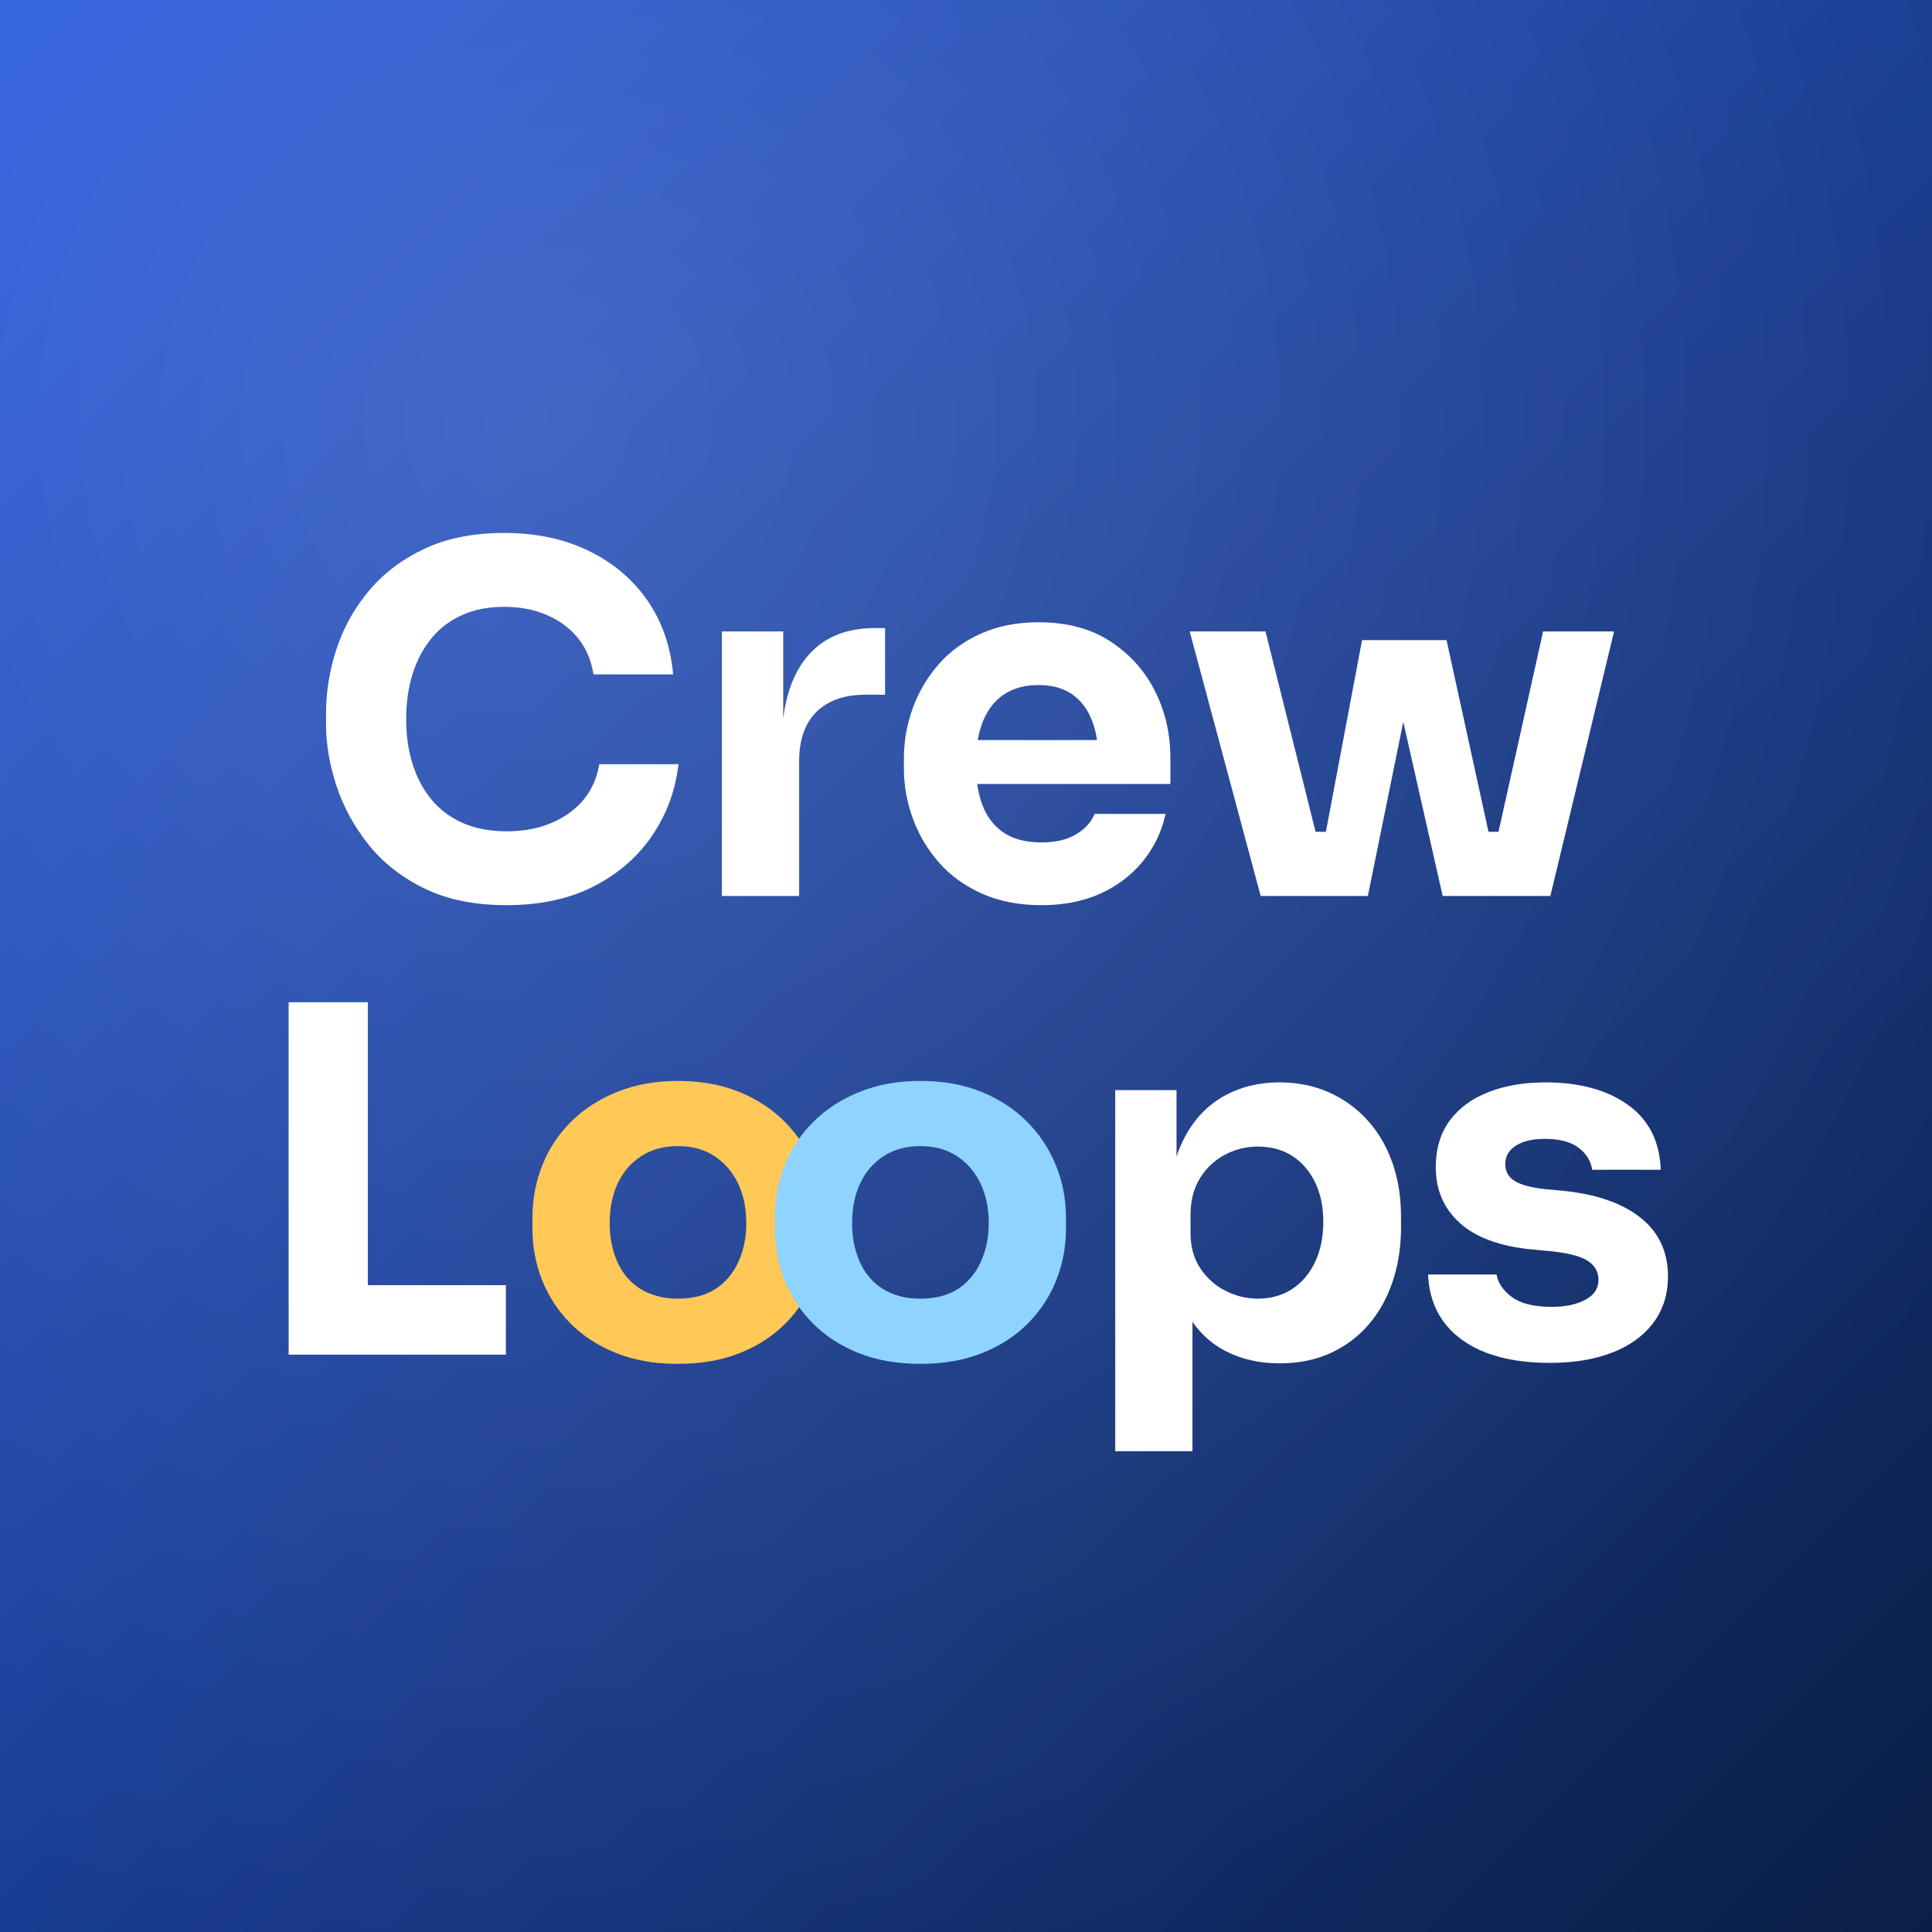
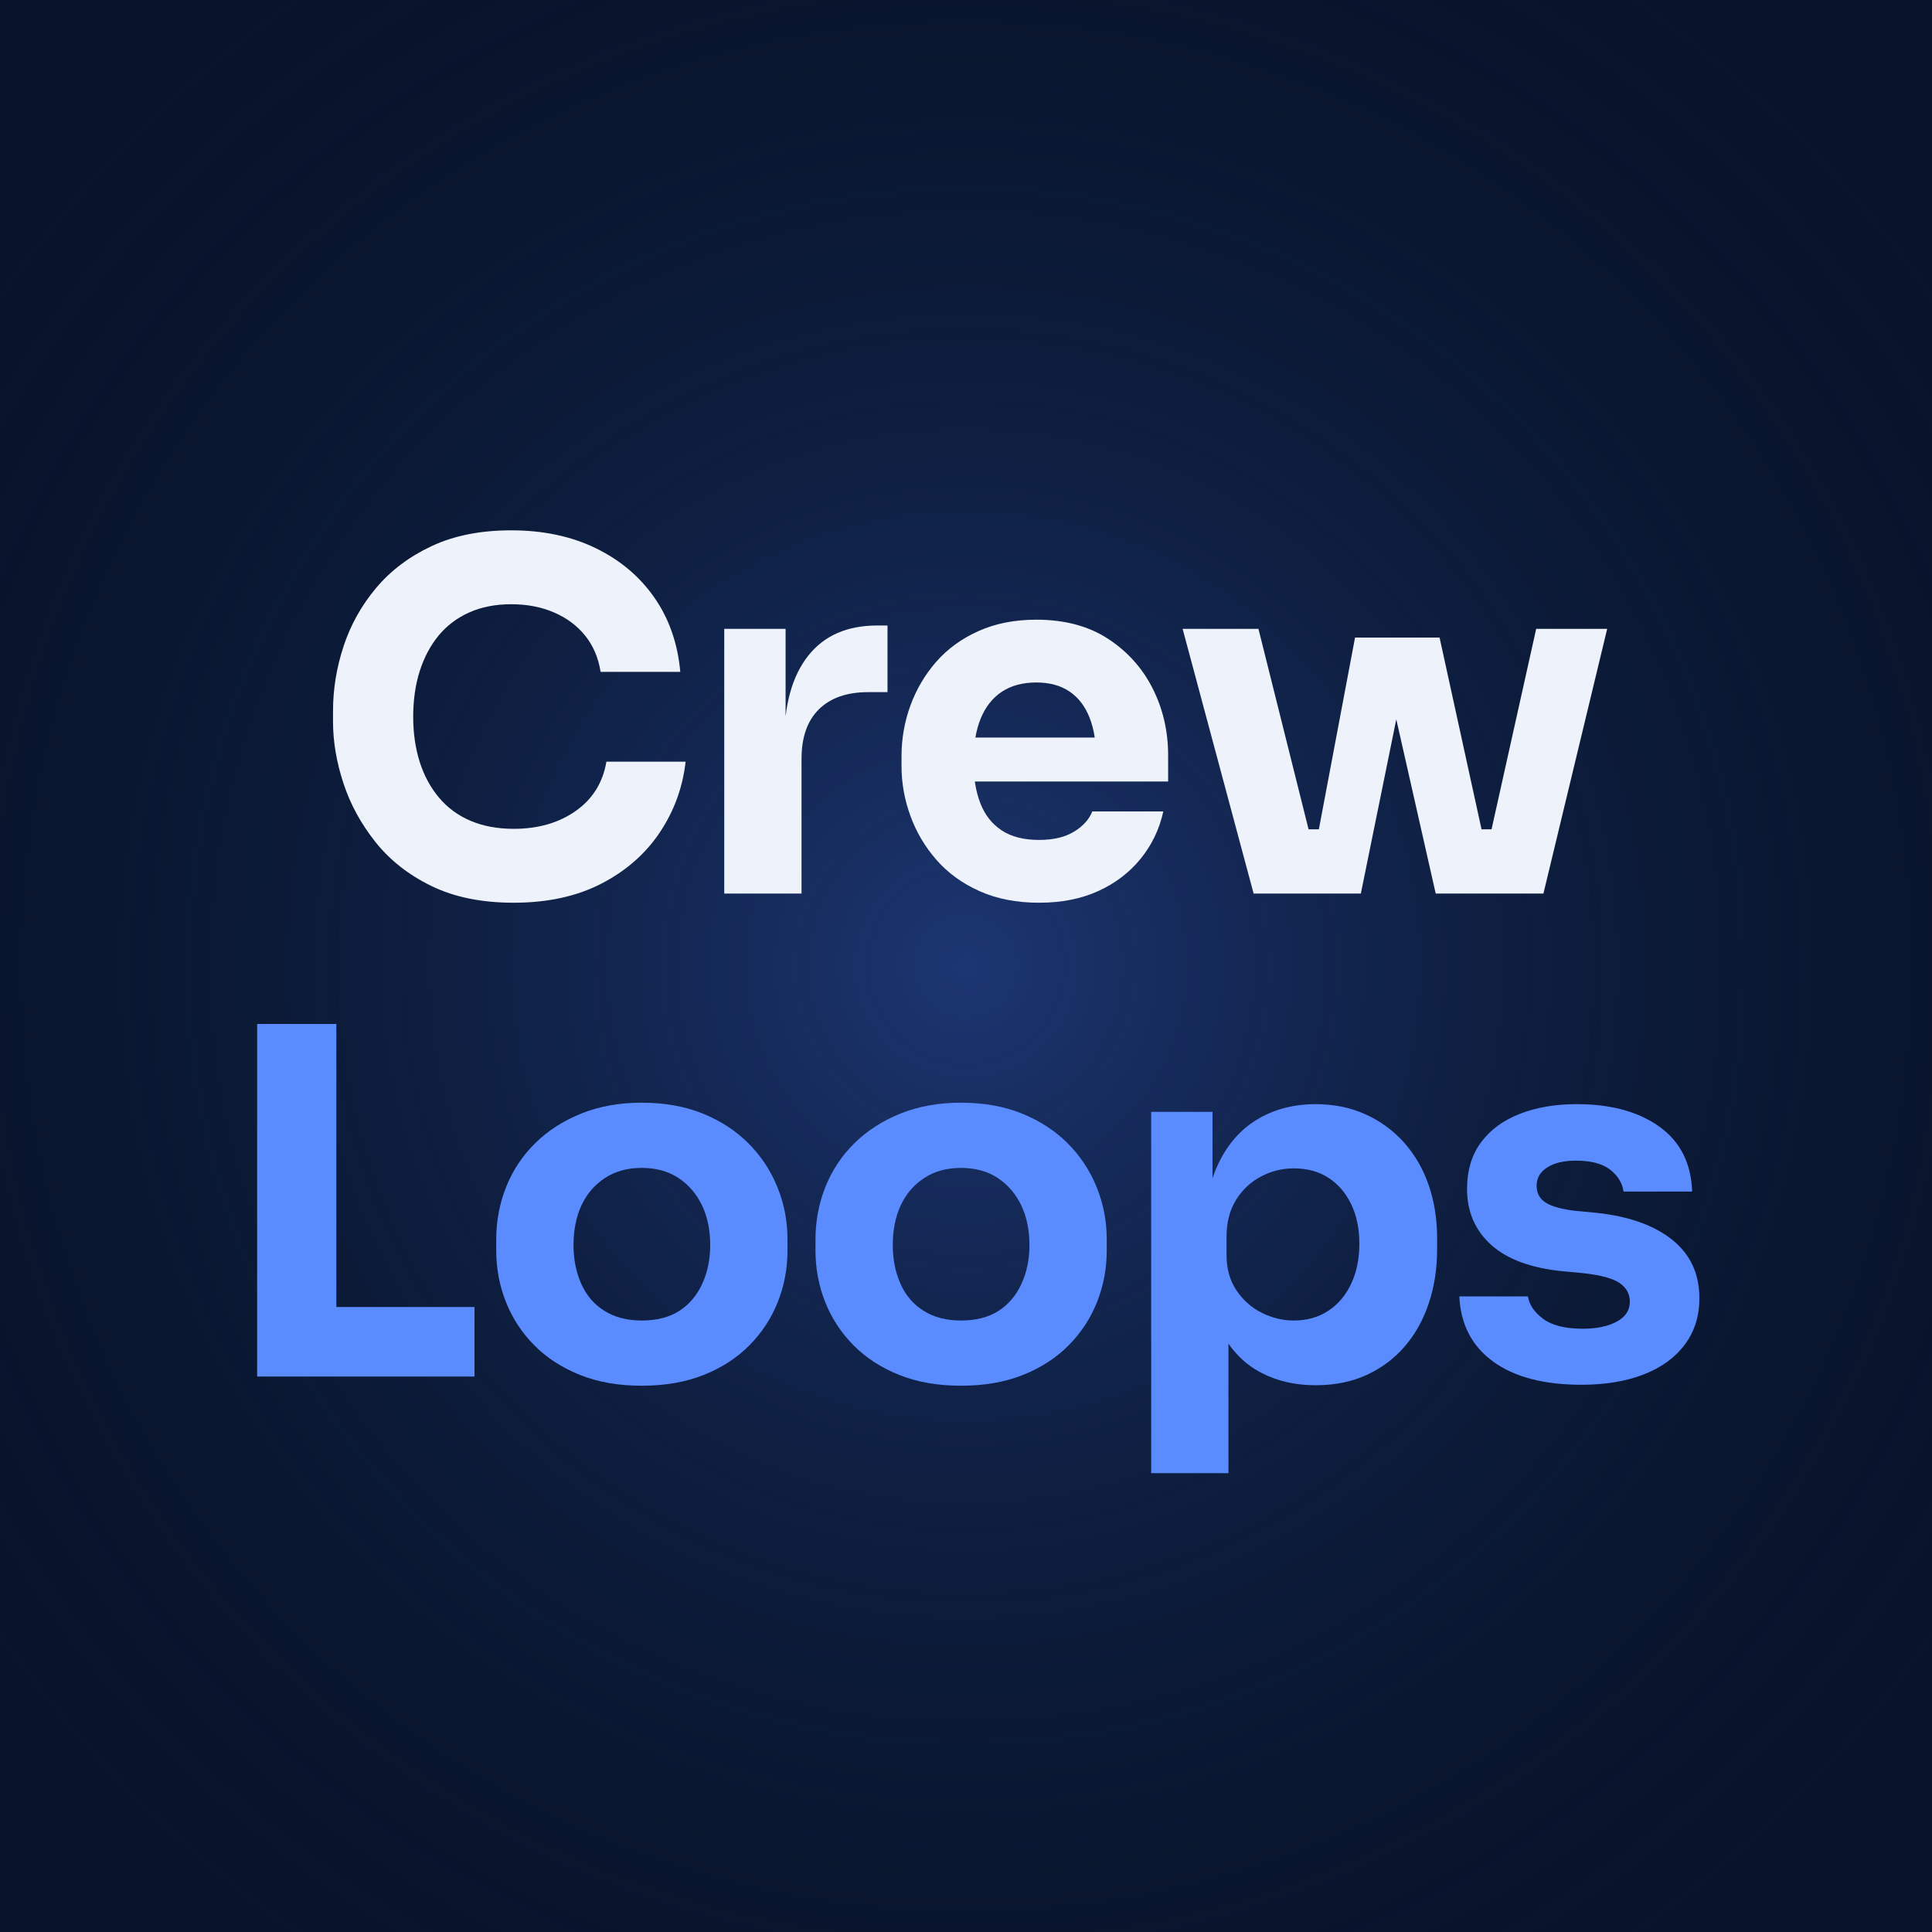
<svg xmlns="http://www.w3.org/2000/svg" viewBox="0 0 1024 1024" width="1024" height="1024">
  <defs>
-     <linearGradient id="g" x1="0" y1="0" x2="1" y2="1">
-       <stop offset="0" stop-color="#2457e0" />
-       <stop offset="1" stop-color="#0a1f44" />
-     </linearGradient>
-     <radialGradient id="h" cx="0.28" cy="0.22" r="0.85">
-       <stop offset="0" stop-color="#ffffff" stop-opacity=".16" />
-       <stop offset="1" stop-color="#ffffff" stop-opacity="0" />
+     <radialGradient id="glow" cx="0.5" cy="0.5" r="0.62">
+       <stop offset="0" stop-color="#1E3A7A" stop-opacity=".9" />
+       <stop offset="1" stop-color="#08142B" stop-opacity="0" />
    </radialGradient>
  </defs>
-   <rect width="1024" height="1024" fill="url(#g)" />
-   <rect width="1024" height="1024" fill="url(#h)" />
-   <g transform="translate(161.8,474.9)">
-     <path transform="translate(0.00,0) scale(0.25588,-0.25588)" d="M417 -19Q318 -19 247.0 15.5Q176 50 131.0 106.5Q86 163 64.5 228.5Q43 294 43 356V378Q43 446 65.0 512.5Q87 579 132.5 633.0Q178 687 247.5 719.5Q317 752 412 752Q511 752 587.0 715.0Q663 678 708.5 612.5Q754 547 762 459H597Q590 503 565.0 534.0Q540 565 500.5 582.0Q461 599 412 599Q363 599 325.0 582.0Q287 565 261.5 534.0Q236 503 222.5 460.5Q209 418 209 366Q209 315 222.5 272.5Q236 230 262.5 198.5Q289 167 328.0 150.5Q367 134 417 134Q493 134 545.5 171.0Q598 208 609 273H773Q764 193 719.5 126.5Q675 60 598.5 20.5Q522 -19 417 -19Z" fill="#ffffff" />
-     <path transform="translate(202.14,0) scale(0.25588,-0.25588)" d="M73 0V548H200V313H197Q197 429 246.5 492.0Q296 555 390 555H411V417H371Q305 417 269.0 381.5Q233 346 233 279V0Z" fill="#ffffff" />
-     <path transform="translate(307.31,0) scale(0.25588,-0.25588)" d="M324 -19Q254 -19 200.5 5.0Q147 29 111.5 69.5Q76 110 57.5 160.5Q39 211 39 264V284Q39 339 57.5 389.5Q76 440 111.0 480.0Q146 520 198.5 543.5Q251 567 318 567Q406 567 466.5 527.5Q527 488 559.0 424.5Q591 361 591 286V232H106V323H494L442 281Q442 330 428.0 365.0Q414 400 386.5 418.5Q359 437 318 437Q276 437 247.0 418.0Q218 399 203.0 362.5Q188 326 188 273Q188 224 202.0 187.5Q216 151 246.0 131.0Q276 111 324 111Q368 111 396.0 128.0Q424 145 434 170H581Q569 115 534.0 72.0Q499 29 446.0 5.0Q393 -19 324 -19Z" fill="#ffffff" />
-     <path transform="translate(464.42,0) scale(0.25588,-0.25588)" d="M274 0 374 530H549L665 0H541L422 526H493L386 0ZM236 0 235 133H345L346 0ZM164 0 17 548H174L311 0ZM582 0 583 133H693V0ZM627 0 749 548H896L764 0Z" fill="#ffffff" />
+   <rect width="1024" height="1024" fill="#08142B" />
+   <rect width="1024" height="1024" fill="url(#glow)" />
+   <g transform="translate(165.5,473.6)">
+     <path transform="translate(0.00,0) scale(0.256,-0.256)" d="M417 -19Q318 -19 247.0 15.5Q176 50 131.0 106.5Q86 163 64.5 228.5Q43 294 43 356V378Q43 446 65.0 512.5Q87 579 132.5 633.0Q178 687 247.5 719.5Q317 752 412 752Q511 752 587.0 715.0Q663 678 708.5 612.5Q754 547 762 459H597Q590 503 565.0 534.0Q540 565 500.5 582.0Q461 599 412 599Q363 599 325.0 582.0Q287 565 261.5 534.0Q236 503 222.5 460.5Q209 418 209 366Q209 315 222.5 272.5Q236 230 262.5 198.5Q289 167 328.0 150.5Q367 134 417 134Q493 134 545.5 171.0Q598 208 609 273H773Q764 193 719.5 126.5Q675 60 598.5 20.5Q522 -19 417 -19Z" fill="#EEF2FB" />
+     <path transform="translate(199.68,0) scale(0.256,-0.256)" d="M73 0V548H200V313H197Q197 429 246.5 492.0Q296 555 390 555H411V417H371Q305 417 269.0 381.5Q233 346 233 279V0Z" fill="#EEF2FB" />
+     <path transform="translate(302.34,0) scale(0.256,-0.256)" d="M324 -19Q254 -19 200.5 5.0Q147 29 111.5 69.5Q76 110 57.5 160.5Q39 211 39 264V284Q39 339 57.5 389.5Q76 440 111.0 480.0Q146 520 198.5 543.5Q251 567 318 567Q406 567 466.5 527.5Q527 488 559.0 424.5Q591 361 591 286V232H106V323H494L442 281Q442 330 428.0 365.0Q414 400 386.5 418.5Q359 437 318 437Q276 437 247.0 418.0Q218 399 203.0 362.5Q188 326 188 273Q188 224 202.0 187.5Q216 151 246.0 131.0Q276 111 324 111Q368 111 396.0 128.0Q424 145 434 170H581Q569 115 534.0 72.0Q499 29 446.0 5.0Q393 -19 324 -19Z" fill="#EEF2FB" />
+     <path transform="translate(456.96,0) scale(0.256,-0.256)" d="M274 0 374 530H549L665 0H541L422 526H493L386 0ZM236 0 235 133H345L346 0ZM164 0 17 548H174L311 0ZM582 0 583 133H693V0ZM627 0 749 548H896L764 0Z" fill="#EEF2FB" />
  </g>
-   <g transform="translate(132.0,718.0)">
-     <path transform="translate(0.00,0) scale(0.25588,-0.25588)" d="M82 0V730H246V0ZM226 0V144H532V0Z" fill="#ffffff" />
-     <path transform="translate(140.22,0) scale(0.25588,-0.25588)" d="M340 -19Q268 -19 212.0 3.5Q156 26 117.5 65.0Q79 104 59.0 154.5Q39 205 39 261V284Q39 341 59.5 392.5Q80 444 119.5 483.0Q159 522 215.0 544.5Q271 567 340 567Q411 567 466.5 544.5Q522 522 561.0 483.0Q600 444 621.0 392.5Q642 341 642 284V261Q642 205 622.0 154.5Q602 104 563.5 65.0Q525 26 469.0 3.5Q413 -19 340 -19ZM340 116Q387 116 418.0 136.0Q449 156 465.5 192.0Q482 228 482 272Q482 319 465.0 354.5Q448 390 416.5 411.0Q385 432 340 432Q296 432 264.0 411.0Q232 390 215.5 354.5Q199 319 199 272Q199 228 215.0 192.0Q231 156 263.0 136.0Q295 116 340 116Z" fill="#ffc857" />
-     <path transform="translate(268.71,0) scale(0.25588,-0.25588)" d="M340 -19Q268 -19 212.0 3.5Q156 26 117.5 65.0Q79 104 59.0 154.5Q39 205 39 261V284Q39 341 59.5 392.5Q80 444 119.5 483.0Q159 522 215.0 544.5Q271 567 340 567Q411 567 466.5 544.5Q522 522 561.0 483.0Q600 444 621.0 392.5Q642 341 642 284V261Q642 205 622.0 154.5Q602 104 563.5 65.0Q525 26 469.0 3.5Q413 -19 340 -19ZM340 116Q387 116 418.0 136.0Q449 156 465.5 192.0Q482 228 482 272Q482 319 465.0 354.5Q448 390 416.5 411.0Q385 432 340 432Q296 432 264.0 411.0Q232 390 215.5 354.5Q199 319 199 272Q199 228 215.0 192.0Q231 156 263.0 136.0Q295 116 340 116Z" fill="#8fd3ff" />
-     <path transform="translate(440.41,0) scale(0.25588,-0.25588)" d="M73 -200V548H200V311L183 312Q187 394 217.0 450.5Q247 507 298.0 535.5Q349 564 413 564Q470 564 516.5 543.0Q563 522 596.5 484.5Q630 447 647.5 396.5Q665 346 665 286V263Q665 204 648.0 152.5Q631 101 598.5 63.0Q566 25 519.5 3.5Q473 -18 413 -18Q351 -18 301.5 7.5Q252 33 222.0 85.5Q192 138 189 219L233 159V-200ZM368 116Q409 116 439.5 136.0Q470 156 487.0 192.0Q504 228 504 275Q504 322 487.0 357.0Q470 392 440.0 411.5Q410 431 368 431Q332 431 300.0 414.0Q268 397 248.5 365.5Q229 334 229 289V252Q229 209 249.5 178.5Q270 148 302.0 132.0Q334 116 368 116Z" fill="#ffffff" />
-     <path transform="translate(617.73,0) scale(0.25588,-0.25588)" d="M281 -17Q164 -17 98.0 31.0Q32 79 28 166H170Q174 140 201.5 119.5Q229 99 284 99Q326 99 353.5 113.5Q381 128 381 155Q381 179 360.0 193.5Q339 208 285 214L242 218Q143 228 93.5 273.0Q44 318 44 388Q44 446 73.0 485.0Q102 524 153.5 544.0Q205 564 271 564Q377 564 442.0 517.5Q507 471 510 383H368Q364 410 340.0 428.5Q316 447 269 447Q232 447 210.0 433.0Q188 419 188 395Q188 372 207.0 360.0Q226 348 269 343L312 339Q413 328 469.0 283.0Q525 238 525 162Q525 107 495.0 66.5Q465 26 410.0 4.5Q355 -17 281 -17Z" fill="#ffffff" />
-     <clipPath id="clip2">
-       <rect x="278.69" y="-70.11" width="25.80" height="255.88" />
-     </clipPath>
-     <path clip-path="url(#clip2)" transform="translate(140.22,0) scale(0.25588,-0.25588)" d="M340 -19Q268 -19 212.0 3.5Q156 26 117.5 65.0Q79 104 59.0 154.5Q39 205 39 261V284Q39 341 59.5 392.5Q80 444 119.5 483.0Q159 522 215.0 544.5Q271 567 340 567Q411 567 466.5 544.5Q522 522 561.0 483.0Q600 444 621.0 392.5Q642 341 642 284V261Q642 205 622.0 154.5Q602 104 563.5 65.0Q525 26 469.0 3.5Q413 -19 340 -19ZM340 116Q387 116 418.0 136.0Q449 156 465.5 192.0Q482 228 482 272Q482 319 465.0 354.5Q448 390 416.5 411.0Q385 432 340 432Q296 432 264.0 411.0Q232 390 215.5 354.5Q199 319 199 272Q199 228 215.0 192.0Q231 156 263.0 136.0Q295 116 340 116Z" fill="#ffc857" />
+   <g transform="translate(115.3,729.6)">
+     <path transform="translate(0.00,0) scale(0.256,-0.256)" d="M82 0V730H246V0ZM226 0V144H532V0Z" fill="#5B8CFF" />
+     <path transform="translate(137.73,0) scale(0.256,-0.256)" d="M340 -19Q268 -19 212.0 3.5Q156 26 117.5 65.0Q79 104 59.0 154.5Q39 205 39 261V284Q39 341 59.5 392.5Q80 444 119.5 483.0Q159 522 215.0 544.5Q271 567 340 567Q411 567 466.5 544.5Q522 522 561.0 483.0Q600 444 621.0 392.5Q642 341 642 284V261Q642 205 622.0 154.5Q602 104 563.5 65.0Q525 26 469.0 3.5Q413 -19 340 -19ZM340 116Q387 116 418.0 136.0Q449 156 465.5 192.0Q482 228 482 272Q482 319 465.0 354.5Q448 390 416.5 411.0Q385 432 340 432Q296 432 264.0 411.0Q232 390 215.5 354.5Q199 319 199 272Q199 228 215.0 192.0Q231 156 263.0 136.0Q295 116 340 116Z" fill="#5B8CFF" />
+     <path transform="translate(306.94,0) scale(0.256,-0.256)" d="M340 -19Q268 -19 212.0 3.5Q156 26 117.5 65.0Q79 104 59.0 154.5Q39 205 39 261V284Q39 341 59.5 392.5Q80 444 119.5 483.0Q159 522 215.0 544.5Q271 567 340 567Q411 567 466.5 544.5Q522 522 561.0 483.0Q600 444 621.0 392.5Q642 341 642 284V261Q642 205 622.0 154.5Q602 104 563.5 65.0Q525 26 469.0 3.5Q413 -19 340 -19ZM340 116Q387 116 418.0 136.0Q449 156 465.5 192.0Q482 228 482 272Q482 319 465.0 354.5Q448 390 416.5 411.0Q385 432 340 432Q296 432 264.0 411.0Q232 390 215.5 354.5Q199 319 199 272Q199 228 215.0 192.0Q231 156 263.0 136.0Q295 116 340 116Z" fill="#5B8CFF" />
+     <path transform="translate(476.16,0) scale(0.256,-0.256)" d="M73 -200V548H200V311L183 312Q187 394 217.0 450.5Q247 507 298.0 535.5Q349 564 413 564Q470 564 516.5 543.0Q563 522 596.5 484.5Q630 447 647.5 396.5Q665 346 665 286V263Q665 204 648.0 152.5Q631 101 598.5 63.0Q566 25 519.5 3.5Q473 -18 413 -18Q351 -18 301.5 7.5Q252 33 222.0 85.5Q192 138 189 219L233 159V-200ZM368 116Q409 116 439.5 136.0Q470 156 487.0 192.0Q504 228 504 275Q504 322 487.0 357.0Q470 392 440.0 411.5Q410 431 368 431Q332 431 300.0 414.0Q268 397 248.5 365.5Q229 334 229 289V252Q229 209 249.5 178.5Q270 148 302.0 132.0Q334 116 368 116Z" fill="#5B8CFF" />
+     <path transform="translate(651.01,0) scale(0.256,-0.256)" d="M281 -17Q164 -17 98.0 31.0Q32 79 28 166H170Q174 140 201.5 119.5Q229 99 284 99Q326 99 353.5 113.5Q381 128 381 155Q381 179 360.0 193.5Q339 208 285 214L242 218Q143 228 93.5 273.0Q44 318 44 388Q44 446 73.0 485.0Q102 524 153.5 544.0Q205 564 271 564Q377 564 442.0 517.5Q507 471 510 383H368Q364 410 340.0 428.5Q316 447 269 447Q232 447 210.0 433.0Q188 419 188 395Q188 372 207.0 360.0Q226 348 269 343L312 339Q413 328 469.0 283.0Q525 238 525 162Q525 107 495.0 66.5Q465 26 410.0 4.5Q355 -17 281 -17Z" fill="#5B8CFF" />
  </g>
</svg>
